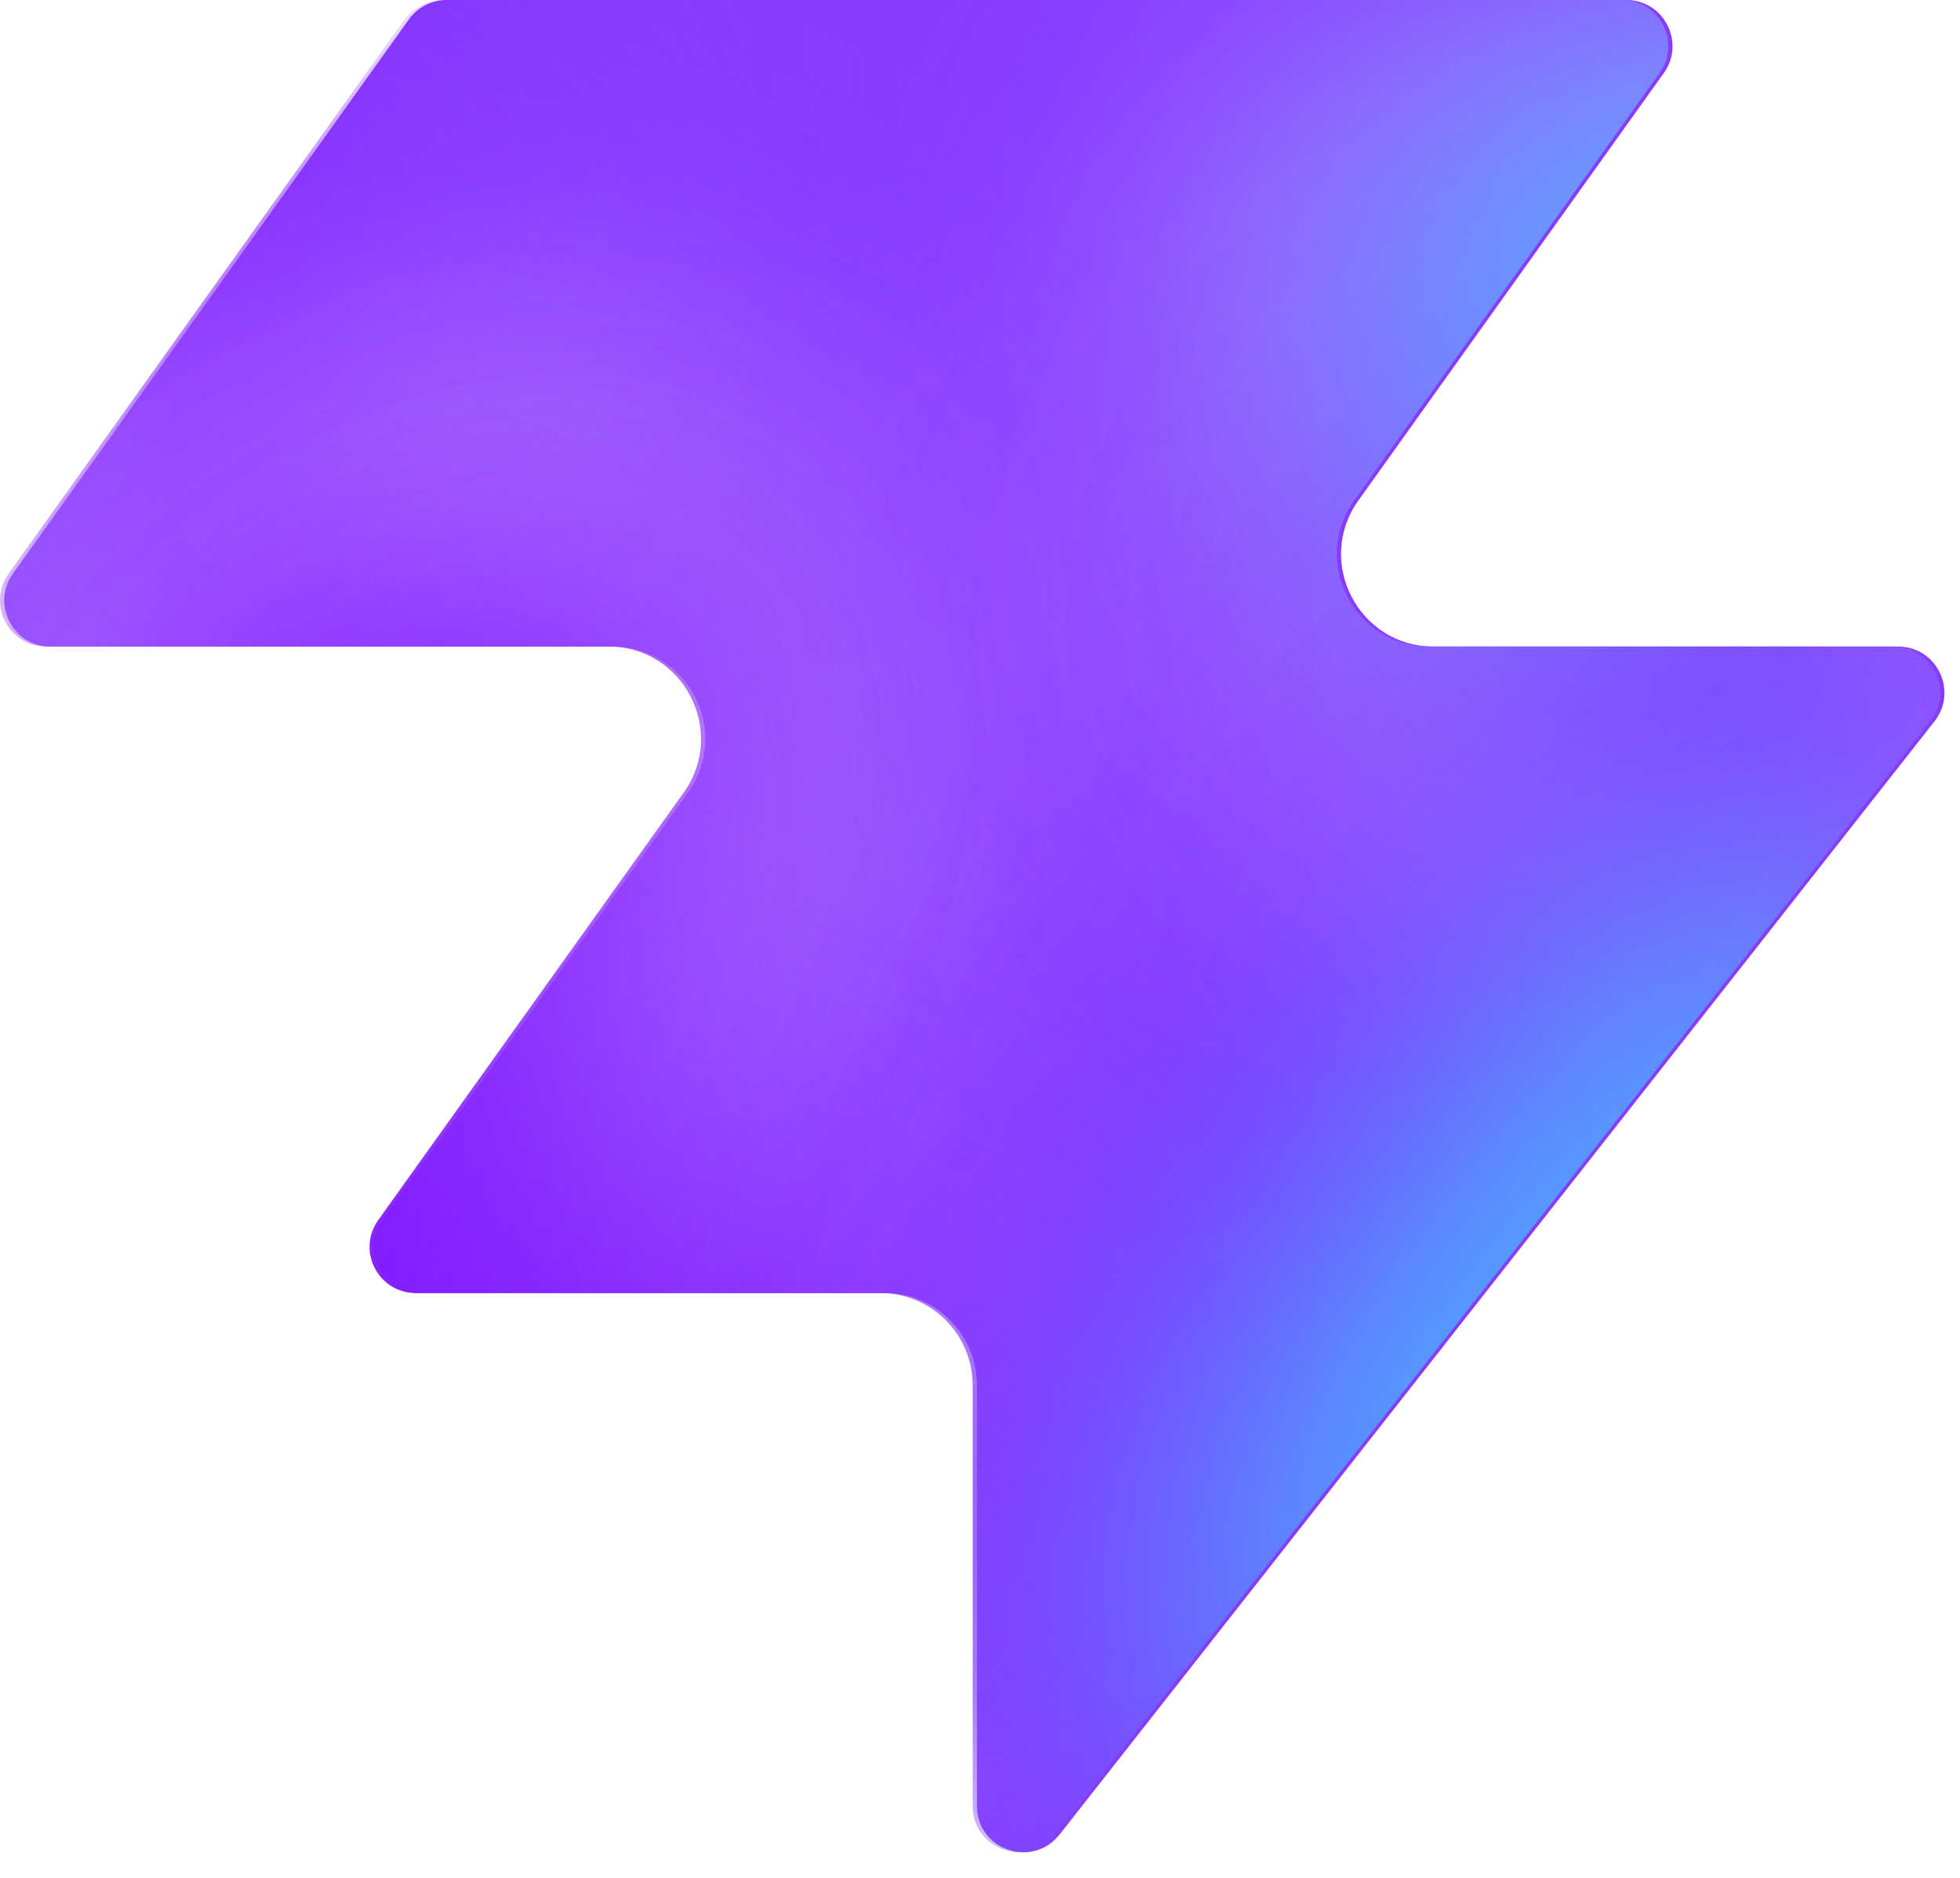
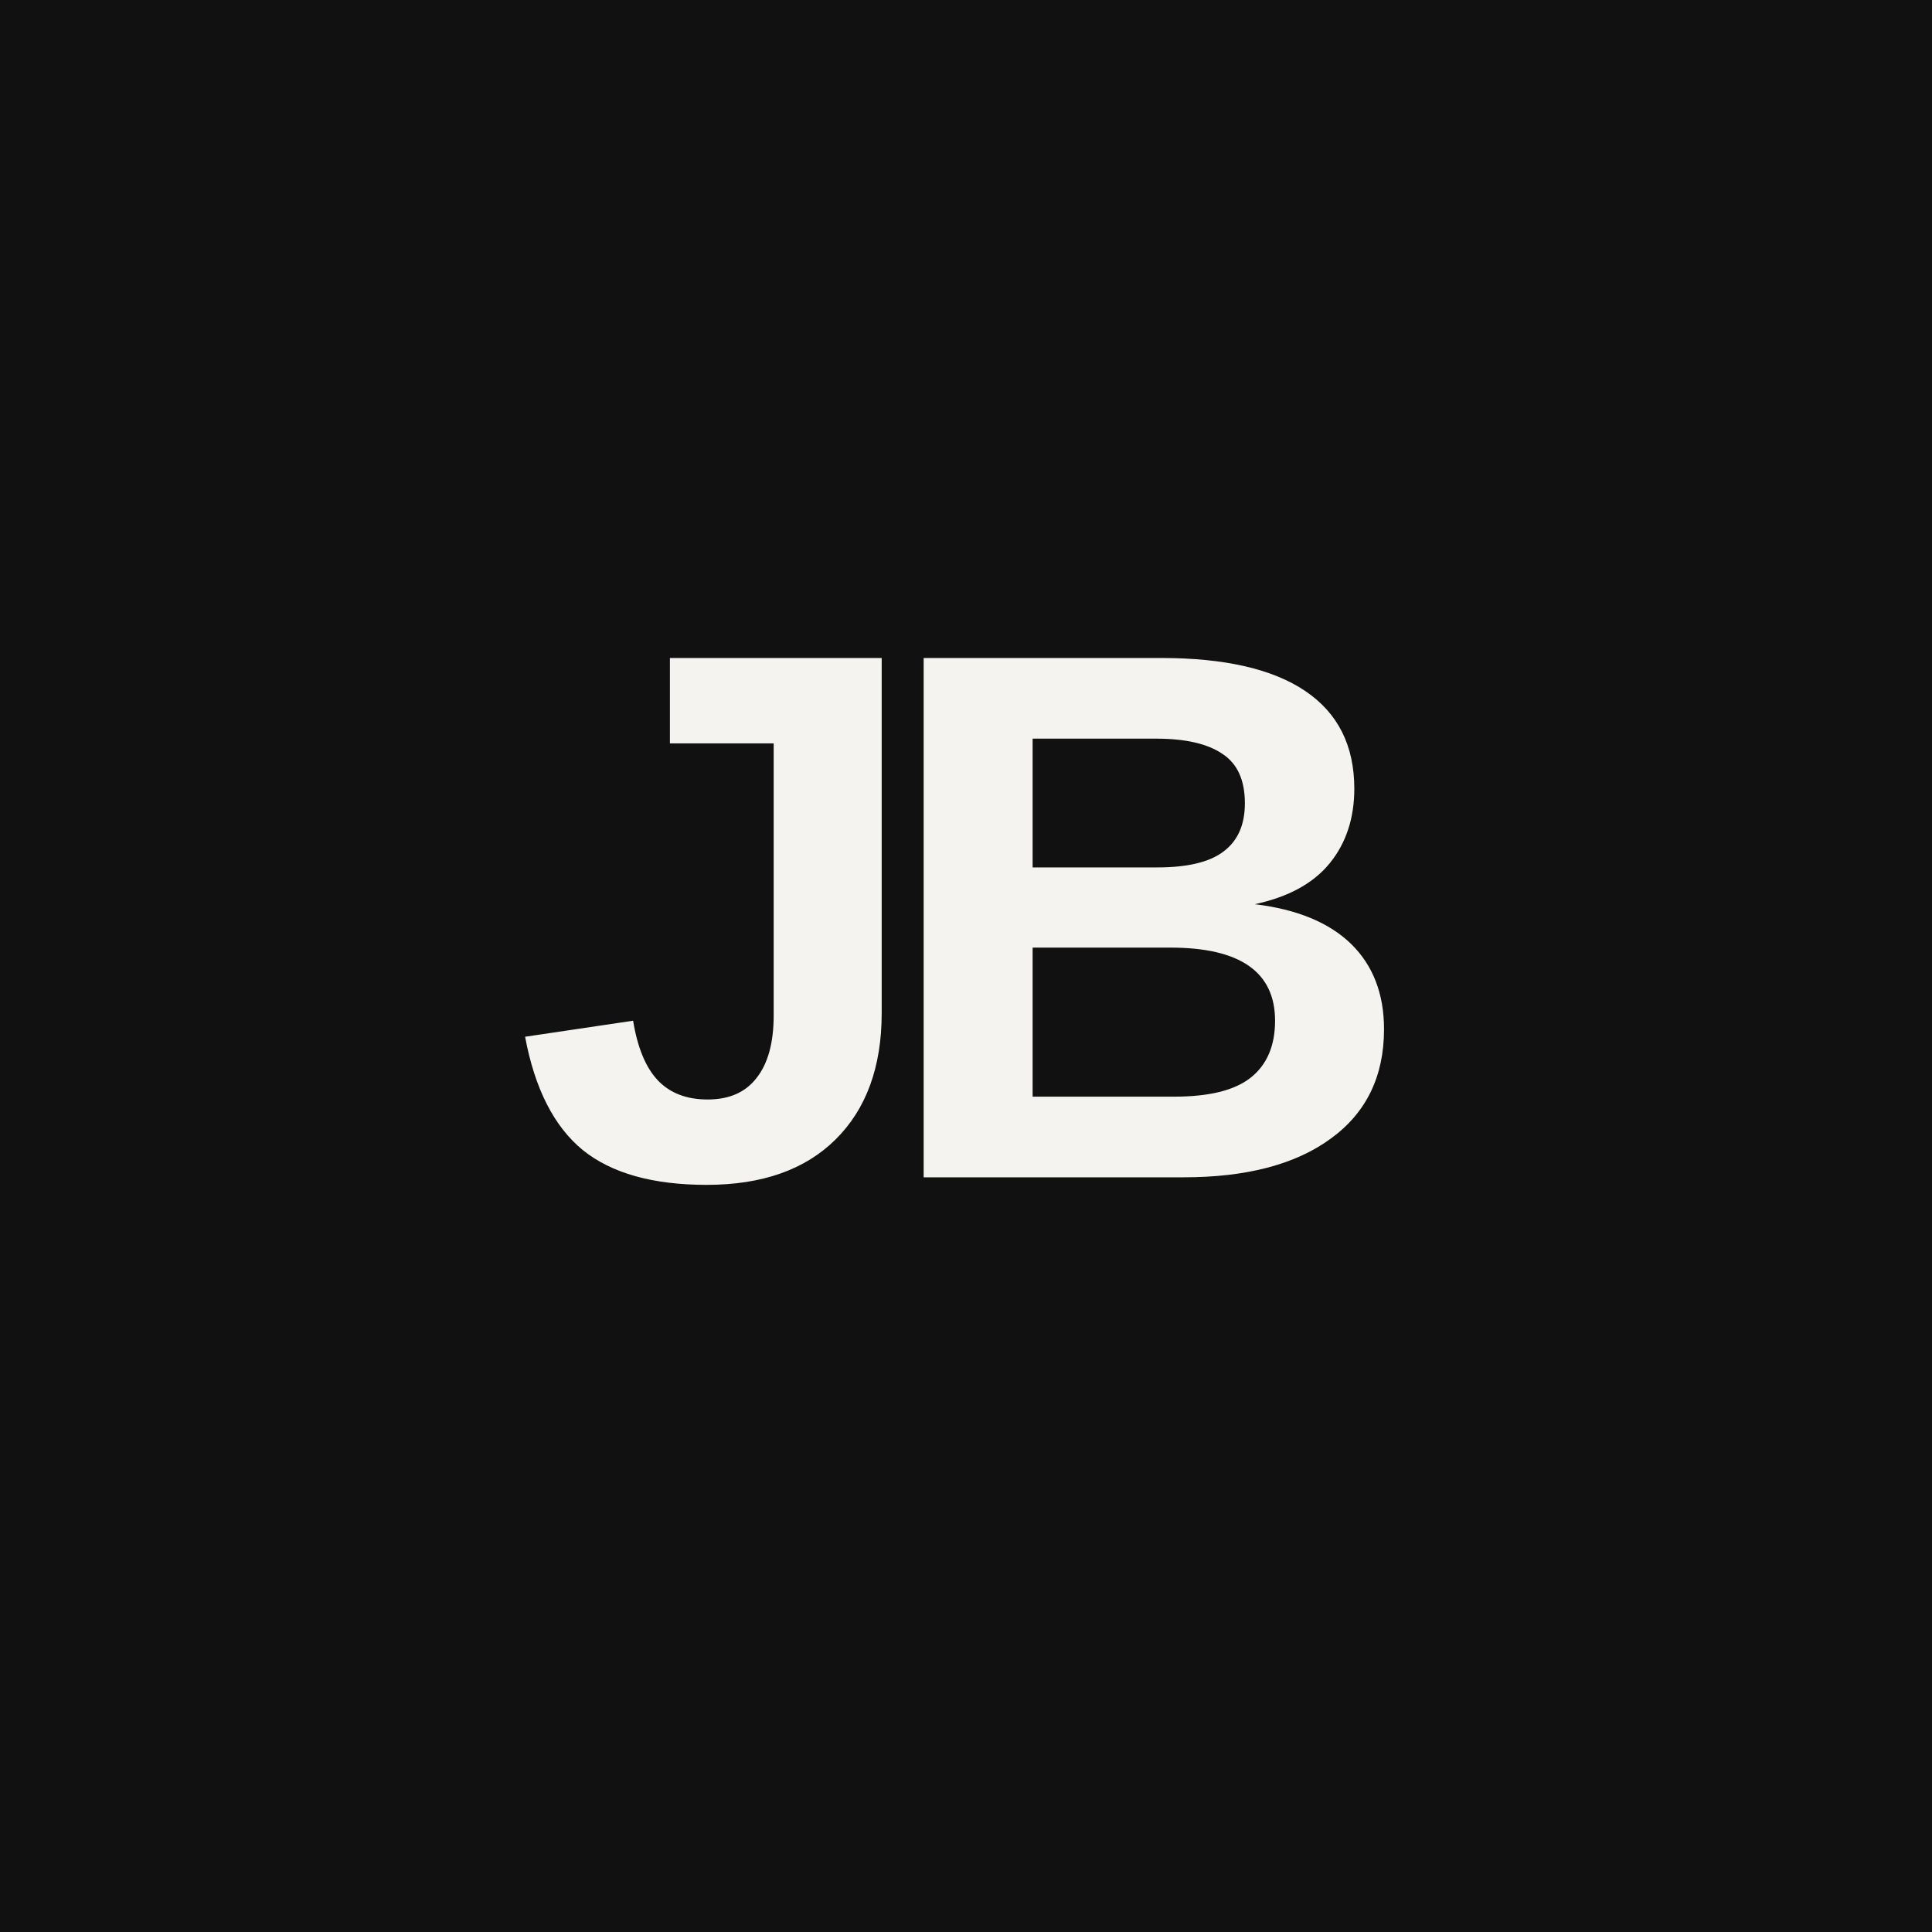
- <svg xmlns="http://www.w3.org/2000/svg" width="48" height="46" fill="none" viewBox="0 0 48 46">
-   <path fill="#863bff" d="M25.946 44.938c-.664.845-2.021.375-2.021-.698V33.937a2.26 2.26 0 0 0-2.262-2.262H10.287c-.92 0-1.456-1.04-.92-1.788l7.48-10.471c1.07-1.497 0-3.578-1.842-3.578H1.237c-.92 0-1.456-1.04-.92-1.788L10.013.474c.214-.297.556-.474.92-.474h28.894c.92 0 1.456 1.04.92 1.788l-7.48 10.471c-1.07 1.498 0 3.579 1.842 3.579h11.377c.943 0 1.473 1.088.89 1.83L25.947 44.94z" style="fill:#863bff;fill:color(display-p3 .525 .23 1);fill-opacity:1" />
-   <mask id="a" width="48" height="46" x="0" y="0" maskUnits="userSpaceOnUse" style="mask-type:alpha">
-     <path fill="#000" d="M25.842 44.938c-.664.844-2.021.375-2.021-.698V33.937a2.26 2.26 0 0 0-2.262-2.262H10.183c-.92 0-1.456-1.04-.92-1.788l7.48-10.471c1.07-1.498 0-3.579-1.842-3.579H1.133c-.92 0-1.456-1.04-.92-1.787L9.91.473c.214-.297.556-.474.92-.474h28.894c.92 0 1.456 1.04.92 1.788l-7.48 10.471c-1.07 1.498 0 3.578 1.842 3.578h11.377c.943 0 1.473 1.088.89 1.832L25.843 44.94z" style="fill:#000;fill-opacity:1" />
-   </mask>
-   <g mask="url(#a)">
-     <g filter="url(#b)">
-       <ellipse cx="5.508" cy="14.704" fill="#ede6ff" rx="5.508" ry="14.704" style="fill:#ede6ff;fill:color(display-p3 .927 .903 1);fill-opacity:1" transform="matrix(.00324 1 1 -.00324 -4.47 31.516)" />
-     </g>
-     <g filter="url(#c)">
-       <ellipse cx="10.399" cy="29.851" fill="#ede6ff" rx="10.399" ry="29.851" style="fill:#ede6ff;fill:color(display-p3 .927 .903 1);fill-opacity:1" transform="matrix(.00324 1 1 -.00324 -39.328 7.883)" />
-     </g>
-     <g filter="url(#d)">
-       <ellipse cx="5.508" cy="30.487" fill="#7e14ff" rx="5.508" ry="30.487" style="fill:#7e14ff;fill:color(display-p3 .492 .077 1);fill-opacity:1" transform="rotate(89.814 -25.913 -14.639)scale(1 -1)" />
-     </g>
-     <g filter="url(#e)">
-       <ellipse cx="5.508" cy="30.599" fill="#7e14ff" rx="5.508" ry="30.599" style="fill:#7e14ff;fill:color(display-p3 .492 .077 1);fill-opacity:1" transform="rotate(89.814 -32.644 -3.334)scale(1 -1)" />
-     </g>
-     <g filter="url(#f)">
-       <ellipse cx="5.508" cy="30.599" fill="#7e14ff" rx="5.508" ry="30.599" style="fill:#7e14ff;fill:color(display-p3 .492 .077 1);fill-opacity:1" transform="matrix(.00324 1 1 -.00324 -34.34 30.47)" />
-     </g>
-     <g filter="url(#g)">
-       <ellipse cx="14.072" cy="22.078" fill="#ede6ff" rx="14.072" ry="22.078" style="fill:#ede6ff;fill:color(display-p3 .927 .903 1);fill-opacity:1" transform="rotate(93.35 24.506 48.493)scale(-1 1)" />
-     </g>
-     <g filter="url(#h)">
-       <ellipse cx="3.47" cy="21.501" fill="#7e14ff" rx="3.47" ry="21.501" style="fill:#7e14ff;fill:color(display-p3 .492 .077 1);fill-opacity:1" transform="rotate(89.009 28.708 47.59)scale(-1 1)" />
-     </g>
-     <g filter="url(#i)">
-       <ellipse cx="3.47" cy="21.501" fill="#7e14ff" rx="3.47" ry="21.501" style="fill:#7e14ff;fill:color(display-p3 .492 .077 1);fill-opacity:1" transform="rotate(89.009 28.708 47.59)scale(-1 1)" />
-     </g>
-     <g filter="url(#j)">
-       <ellipse cx=".387" cy="8.972" fill="#7e14ff" rx="4.407" ry="29.108" style="fill:#7e14ff;fill:color(display-p3 .492 .077 1);fill-opacity:1" transform="rotate(39.51 .387 8.972)" />
-     </g>
-     <g filter="url(#k)">
-       <ellipse cx="47.523" cy="-6.092" fill="#7e14ff" rx="4.407" ry="29.108" style="fill:#7e14ff;fill:color(display-p3 .492 .077 1);fill-opacity:1" transform="rotate(37.892 47.523 -6.092)" />
-     </g>
-     <g filter="url(#l)">
-       <ellipse cx="41.412" cy="6.333" fill="#47bfff" rx="5.971" ry="9.665" style="fill:#47bfff;fill:color(display-p3 .28 .748 1);fill-opacity:1" transform="rotate(37.892 41.412 6.333)" />
-     </g>
-     <g filter="url(#m)">
-       <ellipse cx="-1.879" cy="38.332" fill="#7e14ff" rx="4.407" ry="29.108" style="fill:#7e14ff;fill:color(display-p3 .492 .077 1);fill-opacity:1" transform="rotate(37.892 -1.88 38.332)" />
-     </g>
-     <g filter="url(#n)">
-       <ellipse cx="-1.879" cy="38.332" fill="#7e14ff" rx="4.407" ry="29.108" style="fill:#7e14ff;fill:color(display-p3 .492 .077 1);fill-opacity:1" transform="rotate(37.892 -1.88 38.332)" />
-     </g>
-     <g filter="url(#o)">
-       <ellipse cx="35.651" cy="29.907" fill="#7e14ff" rx="4.407" ry="29.108" style="fill:#7e14ff;fill:color(display-p3 .492 .077 1);fill-opacity:1" transform="rotate(37.892 35.651 29.907)" />
-     </g>
-     <g filter="url(#p)">
-       <ellipse cx="38.418" cy="32.4" fill="#47bfff" rx="5.971" ry="15.297" style="fill:#47bfff;fill:color(display-p3 .28 .748 1);fill-opacity:1" transform="rotate(37.892 38.418 32.4)" />
-     </g>
-   </g>
-   <defs>
-     <filter id="b" width="60.045" height="41.654" x="-19.77" y="16.149" color-interpolation-filters="sRGB" filterUnits="userSpaceOnUse">
-       <feFlood flood-opacity="0" result="BackgroundImageFix" />
-       <feBlend in="SourceGraphic" in2="BackgroundImageFix" result="shape" />
-       <feGaussianBlur result="effect1_foregroundBlur_2002_17158" stdDeviation="7.659" />
-     </filter>
-     <filter id="c" width="90.34" height="51.437" x="-54.613" y="-7.533" color-interpolation-filters="sRGB" filterUnits="userSpaceOnUse">
-       <feFlood flood-opacity="0" result="BackgroundImageFix" />
-       <feBlend in="SourceGraphic" in2="BackgroundImageFix" result="shape" />
-       <feGaussianBlur result="effect1_foregroundBlur_2002_17158" stdDeviation="7.659" />
-     </filter>
-     <filter id="d" width="79.355" height="29.4" x="-49.64" y="2.03" color-interpolation-filters="sRGB" filterUnits="userSpaceOnUse">
-       <feFlood flood-opacity="0" result="BackgroundImageFix" />
-       <feBlend in="SourceGraphic" in2="BackgroundImageFix" result="shape" />
-       <feGaussianBlur result="effect1_foregroundBlur_2002_17158" stdDeviation="4.596" />
-     </filter>
-     <filter id="e" width="79.579" height="29.4" x="-45.045" y="20.029" color-interpolation-filters="sRGB" filterUnits="userSpaceOnUse">
-       <feFlood flood-opacity="0" result="BackgroundImageFix" />
-       <feBlend in="SourceGraphic" in2="BackgroundImageFix" result="shape" />
-       <feGaussianBlur result="effect1_foregroundBlur_2002_17158" stdDeviation="4.596" />
-     </filter>
-     <filter id="f" width="79.579" height="29.4" x="-43.513" y="21.178" color-interpolation-filters="sRGB" filterUnits="userSpaceOnUse">
-       <feFlood flood-opacity="0" result="BackgroundImageFix" />
-       <feBlend in="SourceGraphic" in2="BackgroundImageFix" result="shape" />
-       <feGaussianBlur result="effect1_foregroundBlur_2002_17158" stdDeviation="4.596" />
-     </filter>
-     <filter id="g" width="74.749" height="58.852" x="15.756" y="-17.901" color-interpolation-filters="sRGB" filterUnits="userSpaceOnUse">
-       <feFlood flood-opacity="0" result="BackgroundImageFix" />
-       <feBlend in="SourceGraphic" in2="BackgroundImageFix" result="shape" />
-       <feGaussianBlur result="effect1_foregroundBlur_2002_17158" stdDeviation="7.659" />
-     </filter>
-     <filter id="h" width="61.377" height="25.362" x="23.548" y="2.284" color-interpolation-filters="sRGB" filterUnits="userSpaceOnUse">
-       <feFlood flood-opacity="0" result="BackgroundImageFix" />
-       <feBlend in="SourceGraphic" in2="BackgroundImageFix" result="shape" />
-       <feGaussianBlur result="effect1_foregroundBlur_2002_17158" stdDeviation="4.596" />
-     </filter>
-     <filter id="i" width="61.377" height="25.362" x="23.548" y="2.284" color-interpolation-filters="sRGB" filterUnits="userSpaceOnUse">
-       <feFlood flood-opacity="0" result="BackgroundImageFix" />
-       <feBlend in="SourceGraphic" in2="BackgroundImageFix" result="shape" />
-       <feGaussianBlur result="effect1_foregroundBlur_2002_17158" stdDeviation="4.596" />
-     </filter>
-     <filter id="j" width="56.045" height="63.649" x="-27.636" y="-22.853" color-interpolation-filters="sRGB" filterUnits="userSpaceOnUse">
-       <feFlood flood-opacity="0" result="BackgroundImageFix" />
-       <feBlend in="SourceGraphic" in2="BackgroundImageFix" result="shape" />
-       <feGaussianBlur result="effect1_foregroundBlur_2002_17158" stdDeviation="4.596" />
-     </filter>
-     <filter id="k" width="54.814" height="64.646" x="20.116" y="-38.415" color-interpolation-filters="sRGB" filterUnits="userSpaceOnUse">
-       <feFlood flood-opacity="0" result="BackgroundImageFix" />
-       <feBlend in="SourceGraphic" in2="BackgroundImageFix" result="shape" />
-       <feGaussianBlur result="effect1_foregroundBlur_2002_17158" stdDeviation="4.596" />
-     </filter>
-     <filter id="l" width="33.541" height="35.313" x="24.641" y="-11.323" color-interpolation-filters="sRGB" filterUnits="userSpaceOnUse">
-       <feFlood flood-opacity="0" result="BackgroundImageFix" />
-       <feBlend in="SourceGraphic" in2="BackgroundImageFix" result="shape" />
-       <feGaussianBlur result="effect1_foregroundBlur_2002_17158" stdDeviation="4.596" />
-     </filter>
-     <filter id="m" width="54.814" height="64.646" x="-29.286" y="6.009" color-interpolation-filters="sRGB" filterUnits="userSpaceOnUse">
-       <feFlood flood-opacity="0" result="BackgroundImageFix" />
-       <feBlend in="SourceGraphic" in2="BackgroundImageFix" result="shape" />
-       <feGaussianBlur result="effect1_foregroundBlur_2002_17158" stdDeviation="4.596" />
-     </filter>
-     <filter id="n" width="54.814" height="64.646" x="-29.286" y="6.009" color-interpolation-filters="sRGB" filterUnits="userSpaceOnUse">
-       <feFlood flood-opacity="0" result="BackgroundImageFix" />
-       <feBlend in="SourceGraphic" in2="BackgroundImageFix" result="shape" />
-       <feGaussianBlur result="effect1_foregroundBlur_2002_17158" stdDeviation="4.596" />
-     </filter>
-     <filter id="o" width="54.814" height="64.646" x="8.244" y="-2.416" color-interpolation-filters="sRGB" filterUnits="userSpaceOnUse">
-       <feFlood flood-opacity="0" result="BackgroundImageFix" />
-       <feBlend in="SourceGraphic" in2="BackgroundImageFix" result="shape" />
-       <feGaussianBlur result="effect1_foregroundBlur_2002_17158" stdDeviation="4.596" />
-     </filter>
-     <filter id="p" width="39.409" height="43.623" x="18.713" y="10.588" color-interpolation-filters="sRGB" filterUnits="userSpaceOnUse">
-       <feFlood flood-opacity="0" result="BackgroundImageFix" />
-       <feBlend in="SourceGraphic" in2="BackgroundImageFix" result="shape" />
-       <feGaussianBlur result="effect1_foregroundBlur_2002_17158" stdDeviation="4.596" />
-     </filter>
-   </defs>
+ <svg xmlns="http://www.w3.org/2000/svg" viewBox="0 0 64 64">
+   <rect width="64" height="64" fill="#111111" />
+   <text x="32" y="39" text-anchor="middle" fill="#f4f3ef" font-family="Arial, Helvetica, sans-serif" font-size="25" font-weight="700" letter-spacing="-2">
+         JB
+     </text>
</svg>
